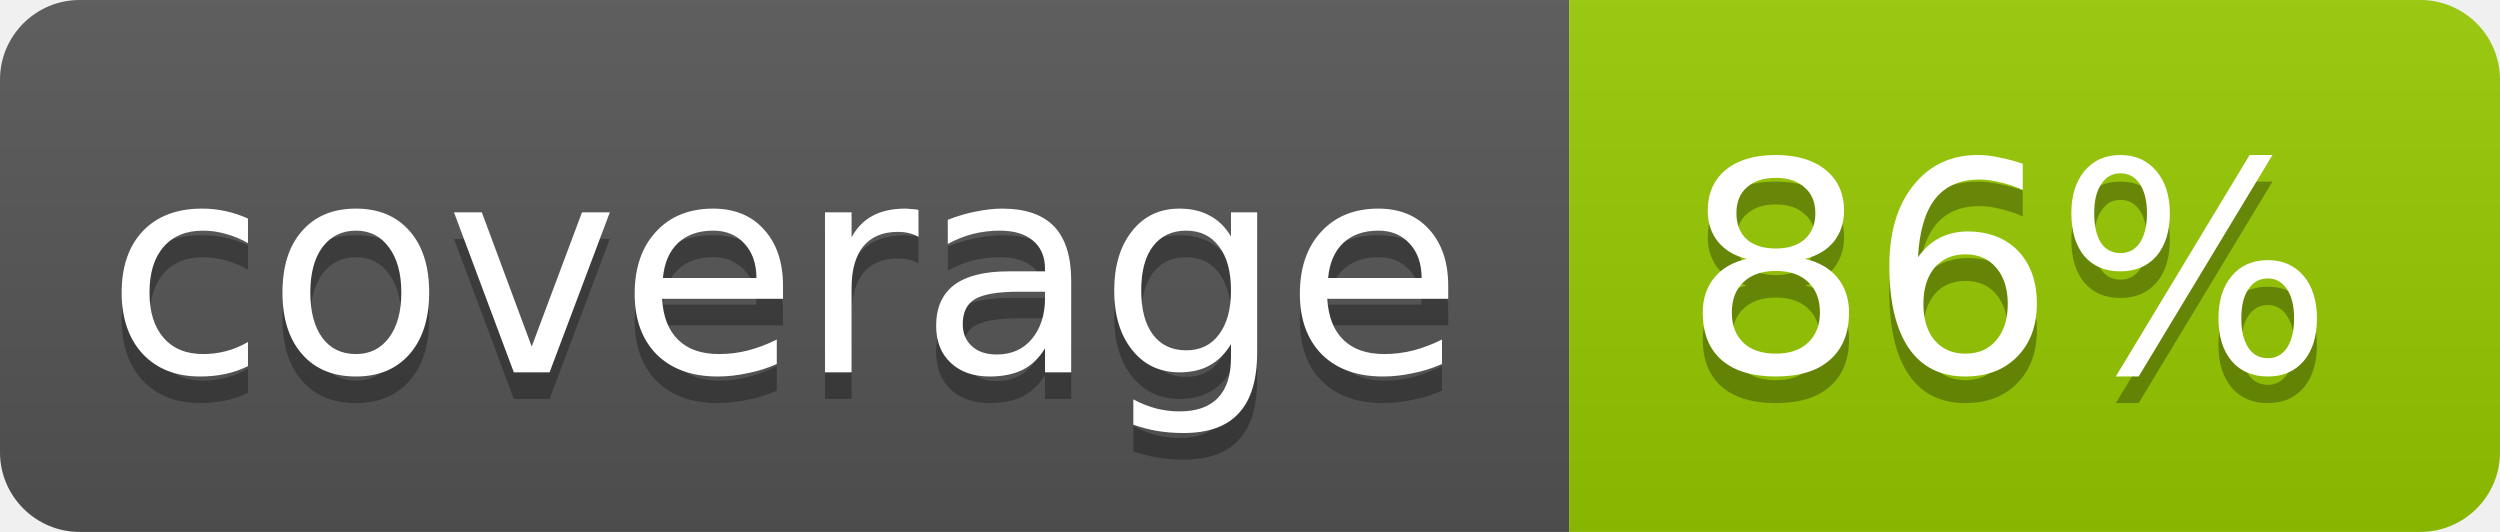
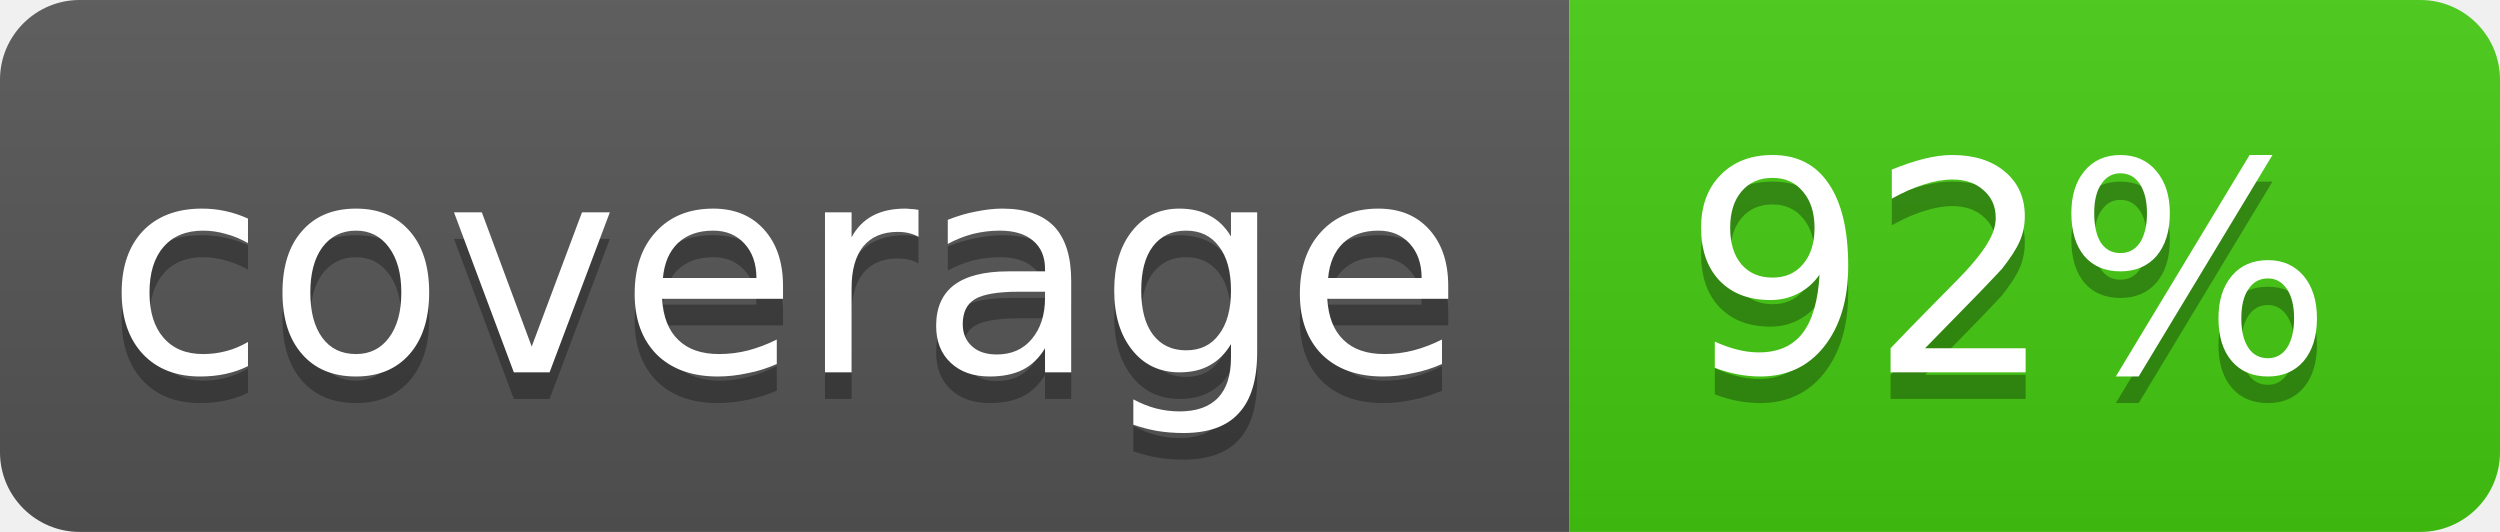
<svg xmlns="http://www.w3.org/2000/svg" width="94" height="20">
  <linearGradient id="b" x2="0" y2="100%">
    <stop offset="0" stop-color="#bbb" stop-opacity=".1" />
    <stop offset="1" stop-opacity=".1" />
  </linearGradient>
  <clipPath id="a">
    <rect width="94" height="20" rx="3" fill="#fff" />
  </clipPath>
  <g clip-path="url(#a)">
    <path fill="#555" d="M0 0h59v20H0z" />
-     <path fill="#97CA00" d="M59 0h35v20H59z" />
+     <path fill="#4c1" d="M59 0h35v20H59z" />
    <path fill="url(#b)" d="M0 0h94v20H0z" />
  </g>
  <g fill="#fff" text-anchor="middle" font-family="DejaVu Sans,Verdana,Geneva,sans-serif" font-size="11">
    <text x="29.5" y="15" fill="#010101" fill-opacity=".3">coverage</text>
    <text x="29.5" y="14">coverage</text>
-     <text x="75.5" y="15" fill="#010101" fill-opacity=".3">86%</text>
-     <text x="75.5" y="14">86%</text>
+     <text x="75.5" y="15" fill="#010101" fill-opacity=".3">92%</text>
+     <text x="75.5" y="14">92%</text>
  </g>
</svg>
